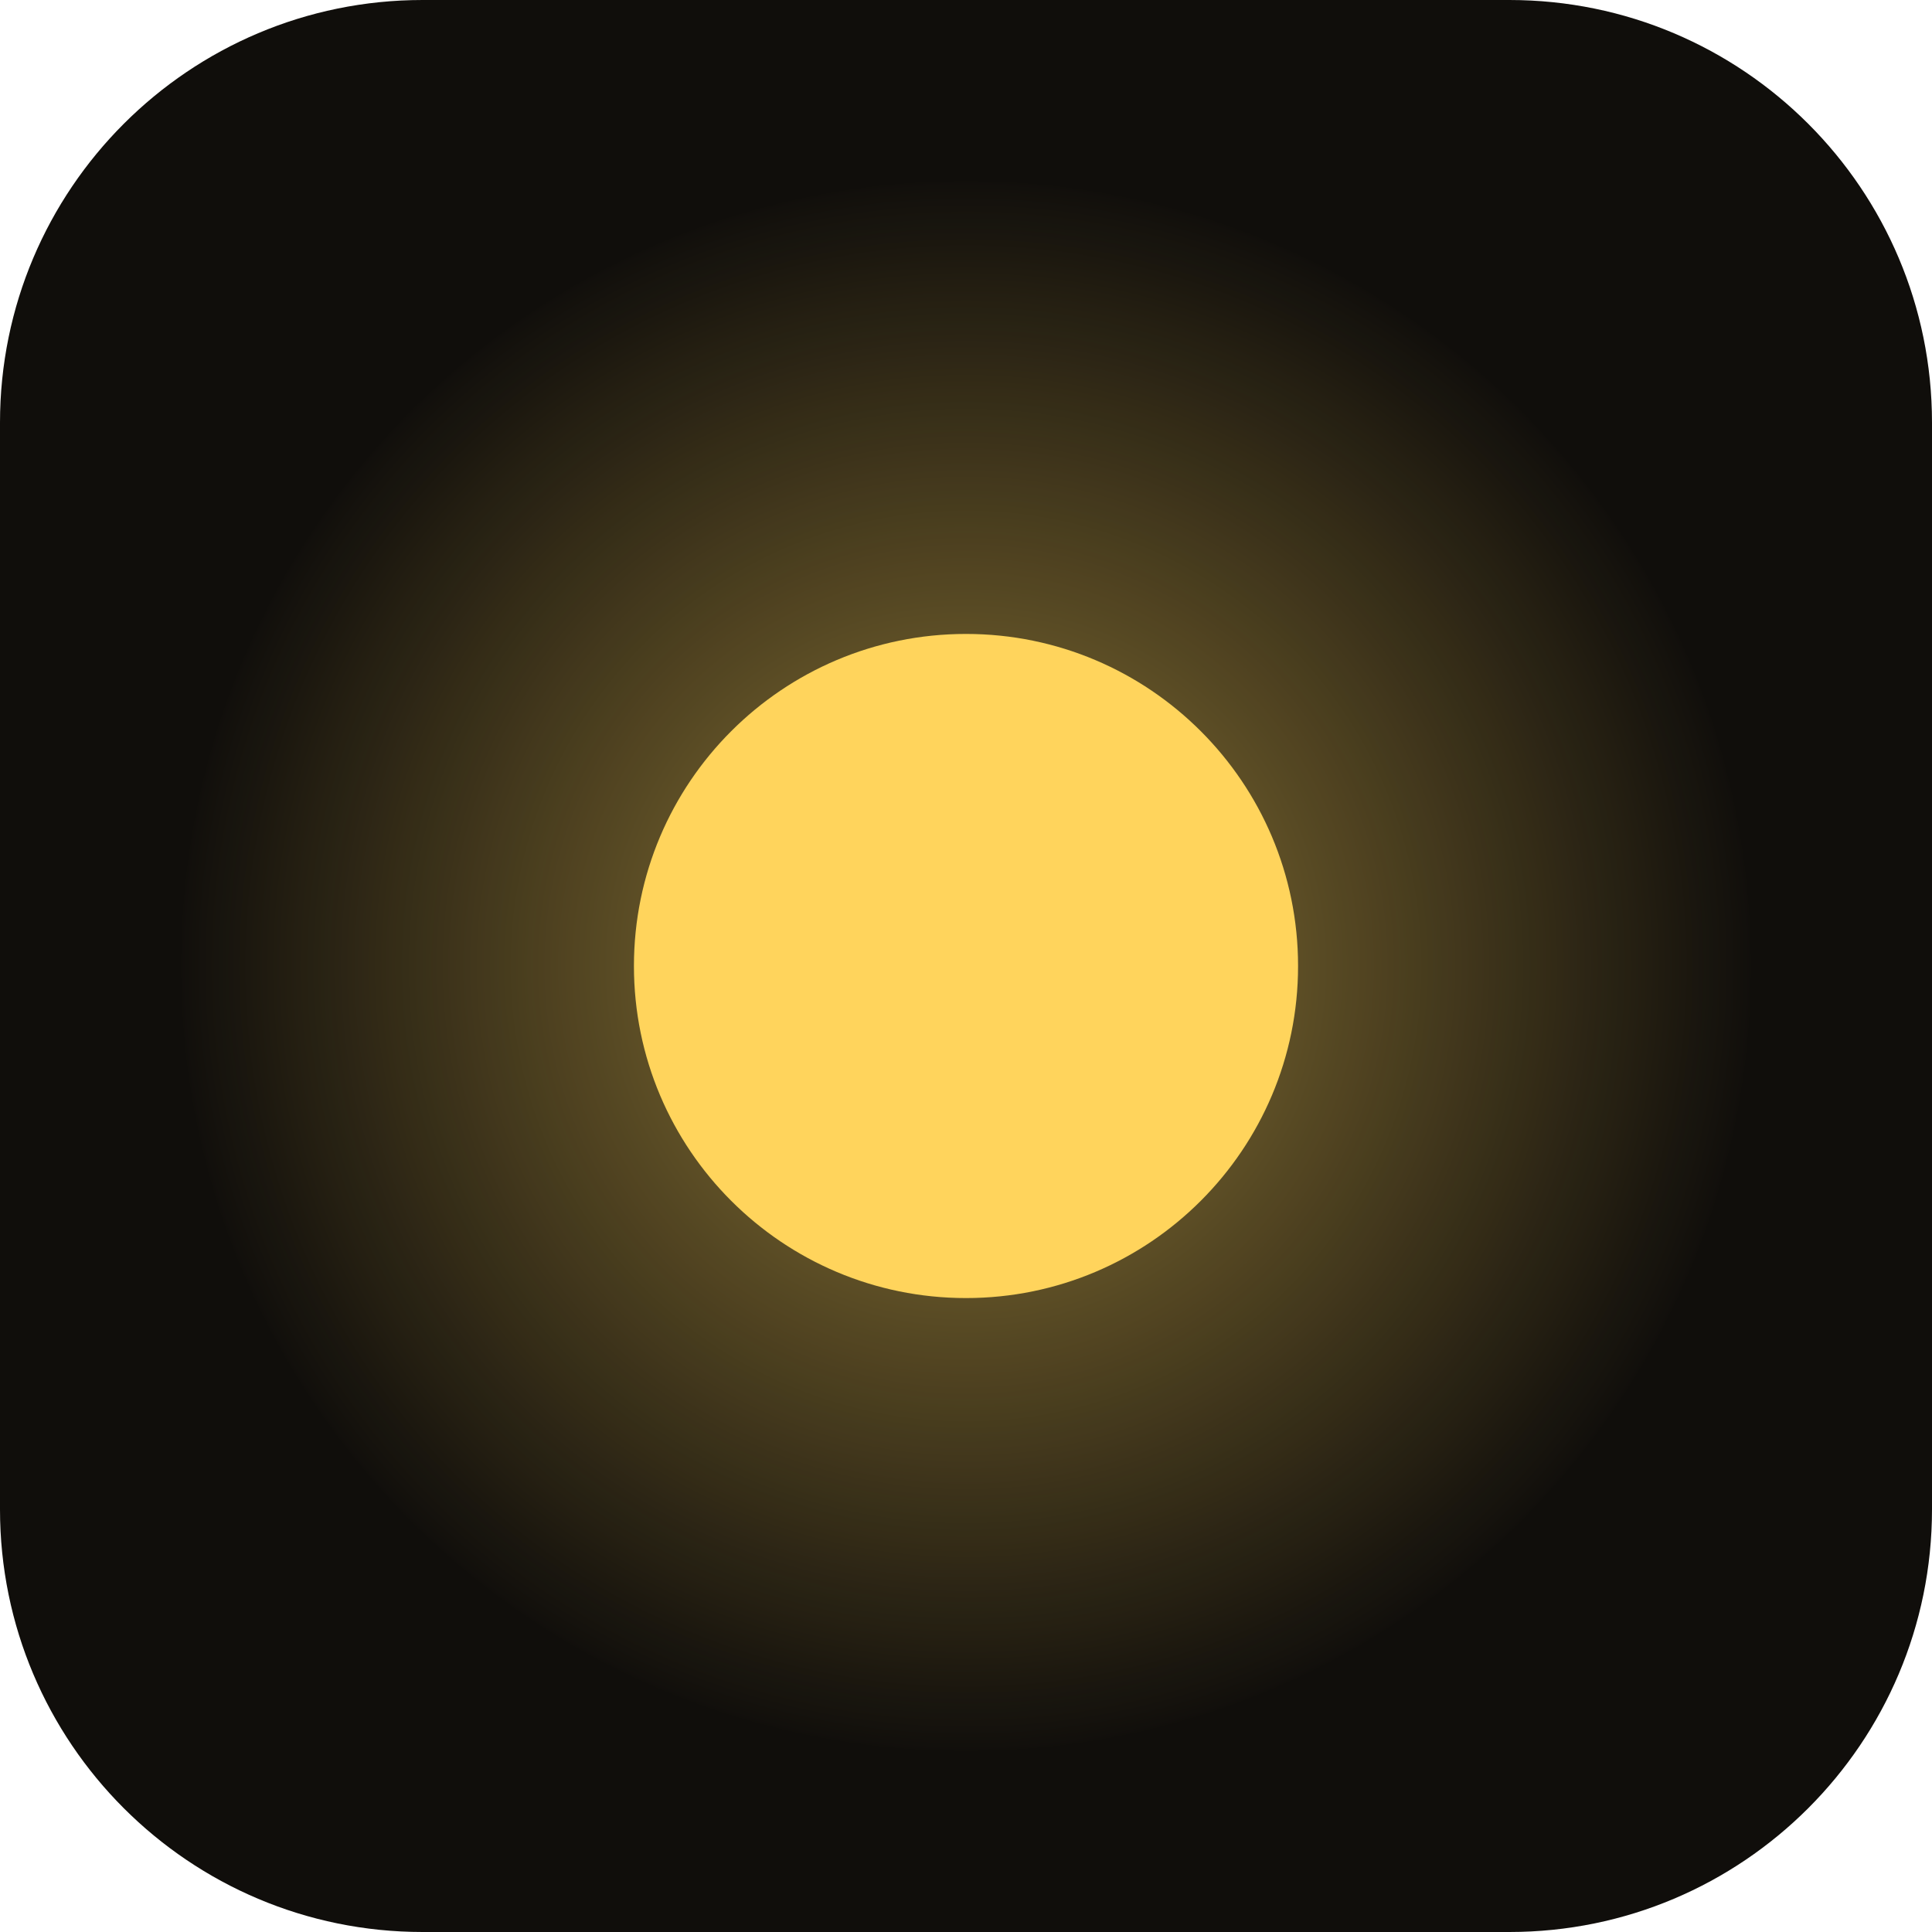
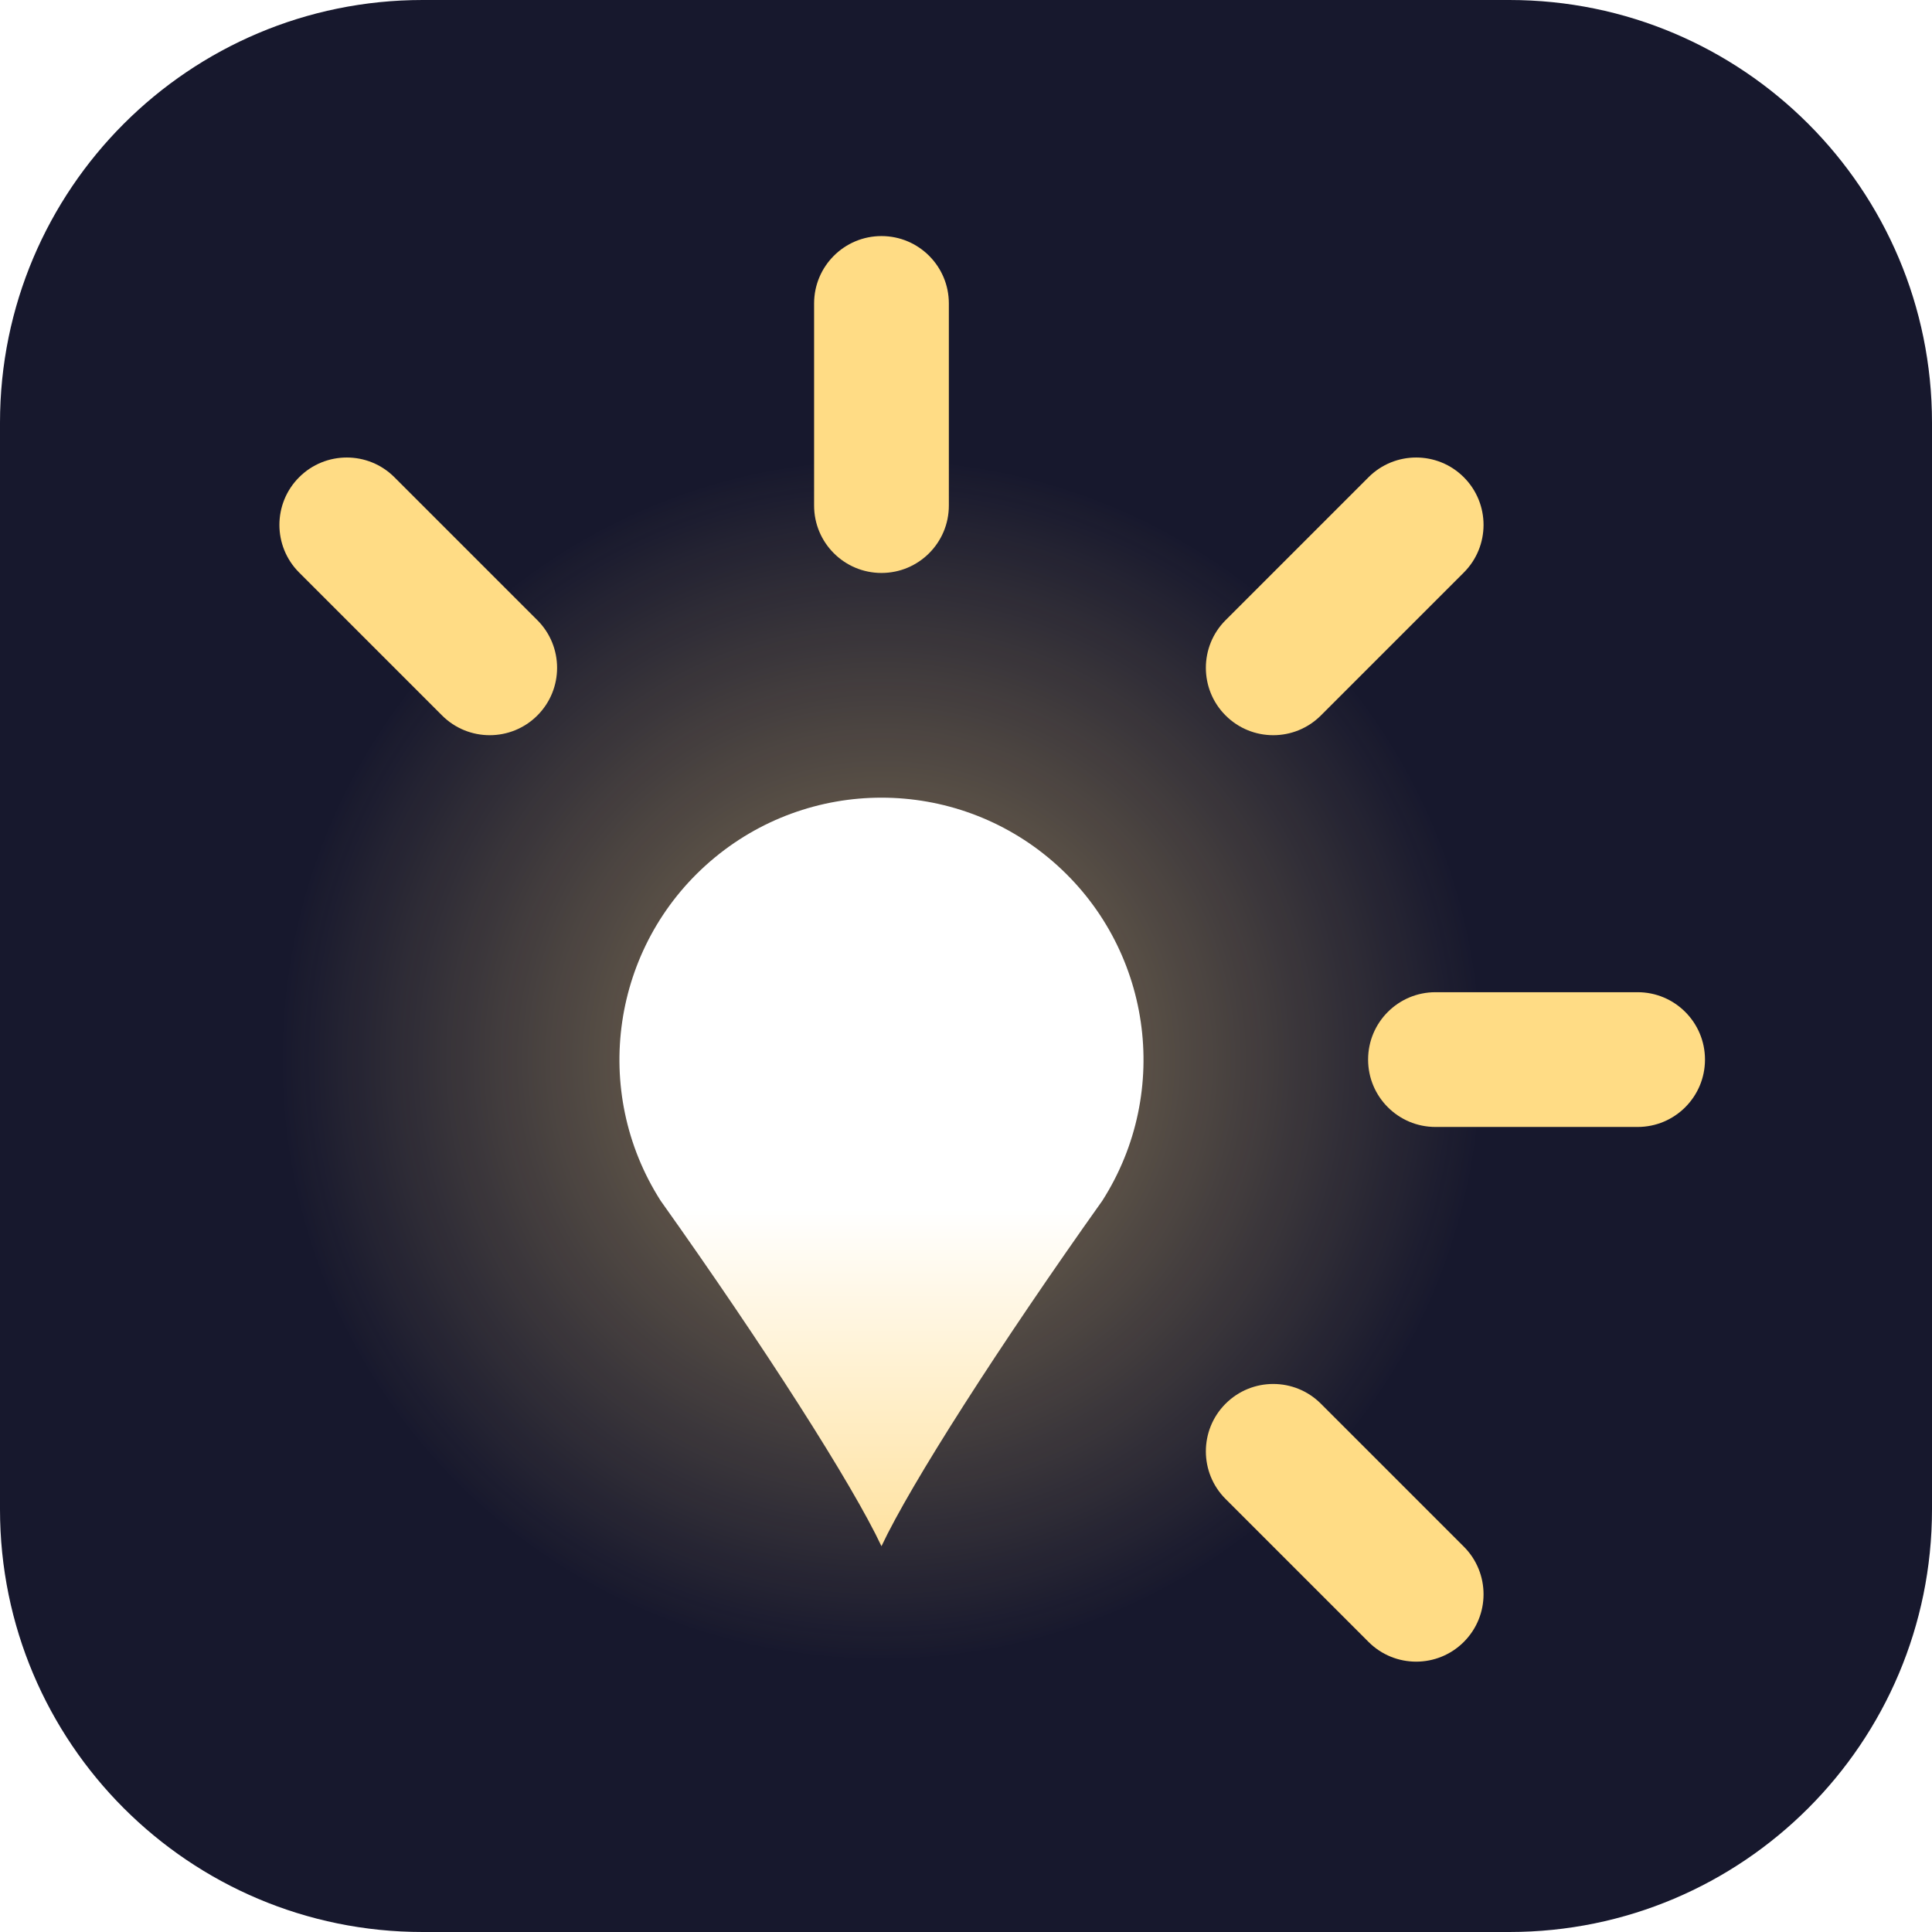
<svg xmlns="http://www.w3.org/2000/svg" viewBox="0 0 64 64">
  <defs>
-     <radialGradient id="g" cx="50%" cy="50%" r="50%">
-       <stop offset="0" stop-color="#ffd45c" stop-opacity=".55" />
-       <stop offset="1" stop-color="#ffd45c" stop-opacity="0" />
+     <radialGradient id="halo" cx="50%" cy="50%" r="50%">
+       <stop offset="0" stop-color="#ffdc85" stop-opacity=".5" />
+       <stop offset="1" stop-color="#ffdc85" stop-opacity="0" />
    </radialGradient>
+     <linearGradient id="goutte" x1="0" y1="0" x2="0" y2="1">
+       <stop offset="0" stop-color="#ffffff" />
+       <stop offset=".55" stop-color="#ffffff" />
+       <stop offset="1" stop-color="#ffe2a0" />
+     </linearGradient>
  </defs>
-   <rect width="64" height="64" rx="14" fill="#100e0b" />
-   <circle cx="32" cy="32" r="26" fill="url(#g)" />
-   <circle cx="32" cy="32" r="11" fill="#ffd45c" />
+   <rect width="64" height="64" rx="14" fill="#17182D" />
+   <g transform="translate(29.2 35.1) scale(.62) translate(-600.5 86)">
+     <circle cx="600.5" cy="-86" r="32" fill="url(#halo)" />
+     <g fill="#ffdc85">
+       <rect x="-9" y="-3.6" width="18" height="7.2" rx="3.6" transform="translate(575.75 -110.75) rotate(-135)" />
+       <rect x="-9" y="-3.6" width="18" height="7.2" rx="3.6" transform="translate(600.5 -121) rotate(-90)" />
+       <rect x="-9" y="-3.6" width="18" height="7.2" rx="3.6" transform="translate(625.25 -110.75) rotate(-45)" />
+       <rect x="-9" y="-3.6" width="18" height="7.2" rx="3.6" transform="translate(635.5 -86) rotate(0)" />
+       <rect x="-9" y="-3.6" width="18" height="7.2" rx="3.6" transform="translate(625.25 -61.25) rotate(45)" />
+     </g>
+     <path fill="url(#goutte)" d="M 612.30 -78.46 C 606.79 -70.71 602.06 -63.32 600.50 -60.00 C 598.94 -63.32 594.21 -70.71 588.70 -78.46 A 14.00 14.00 0 1 1 612.30 -78.46 Z" />
+   </g>
</svg>
